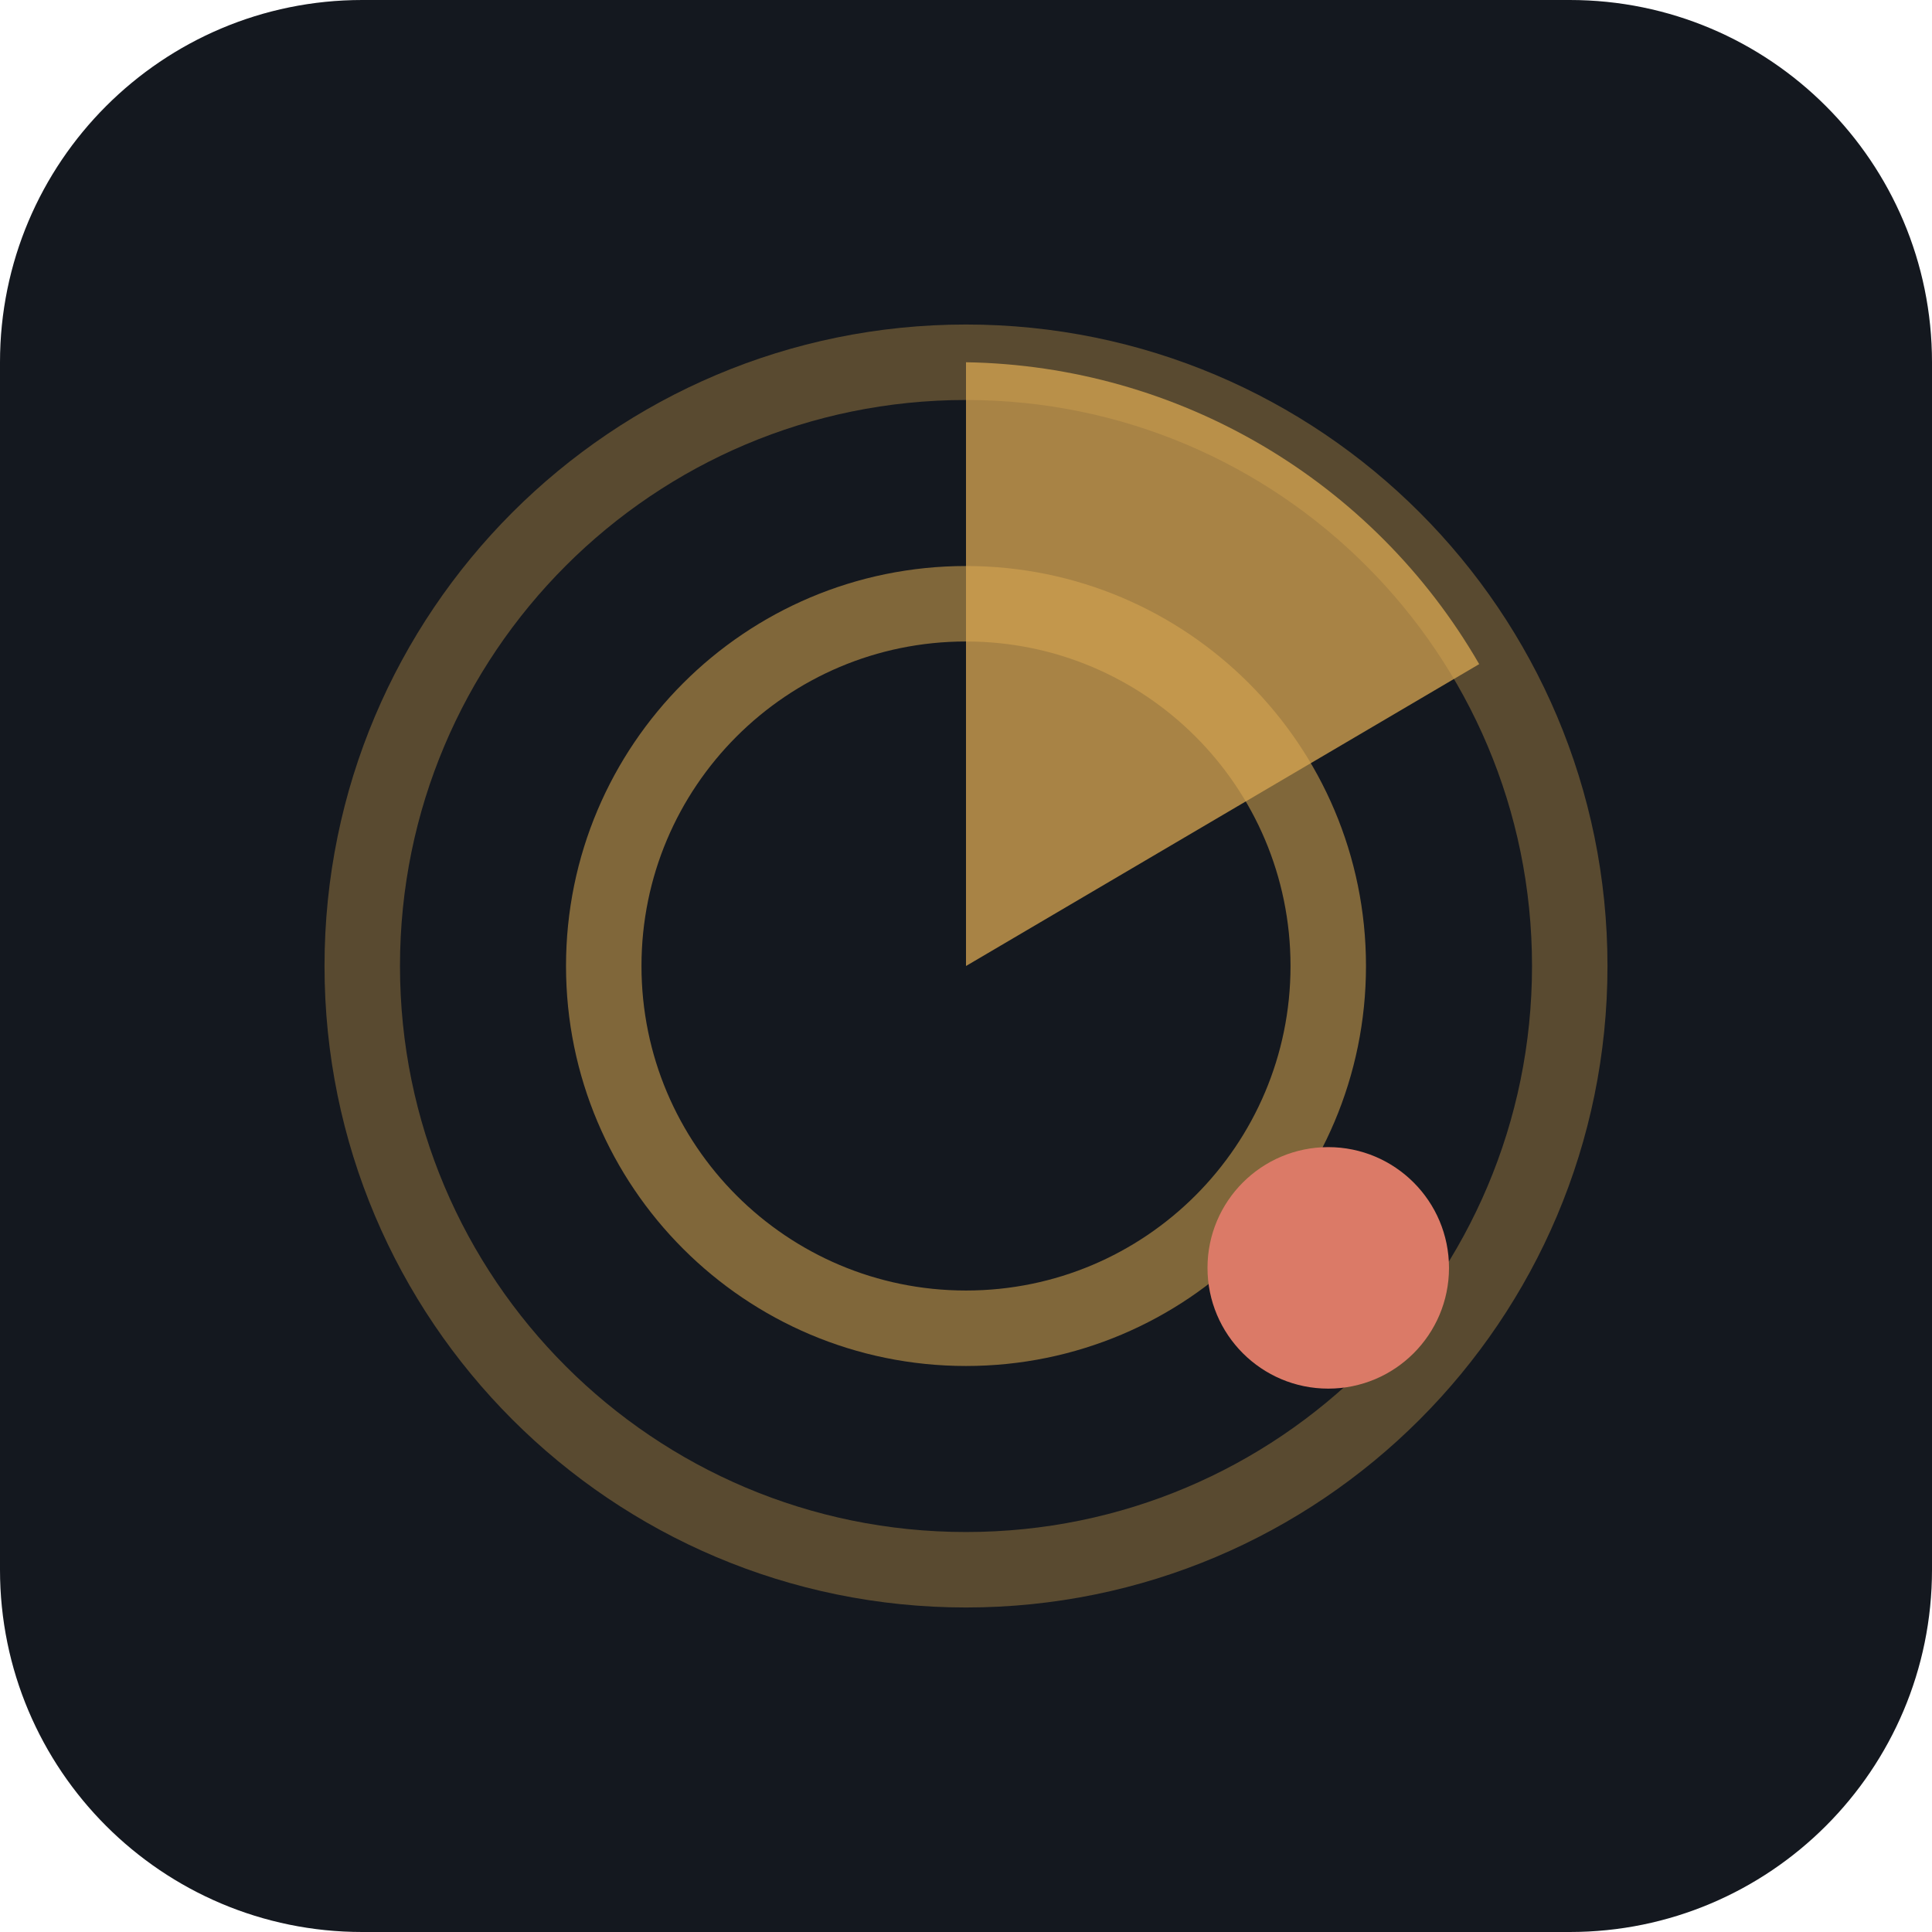
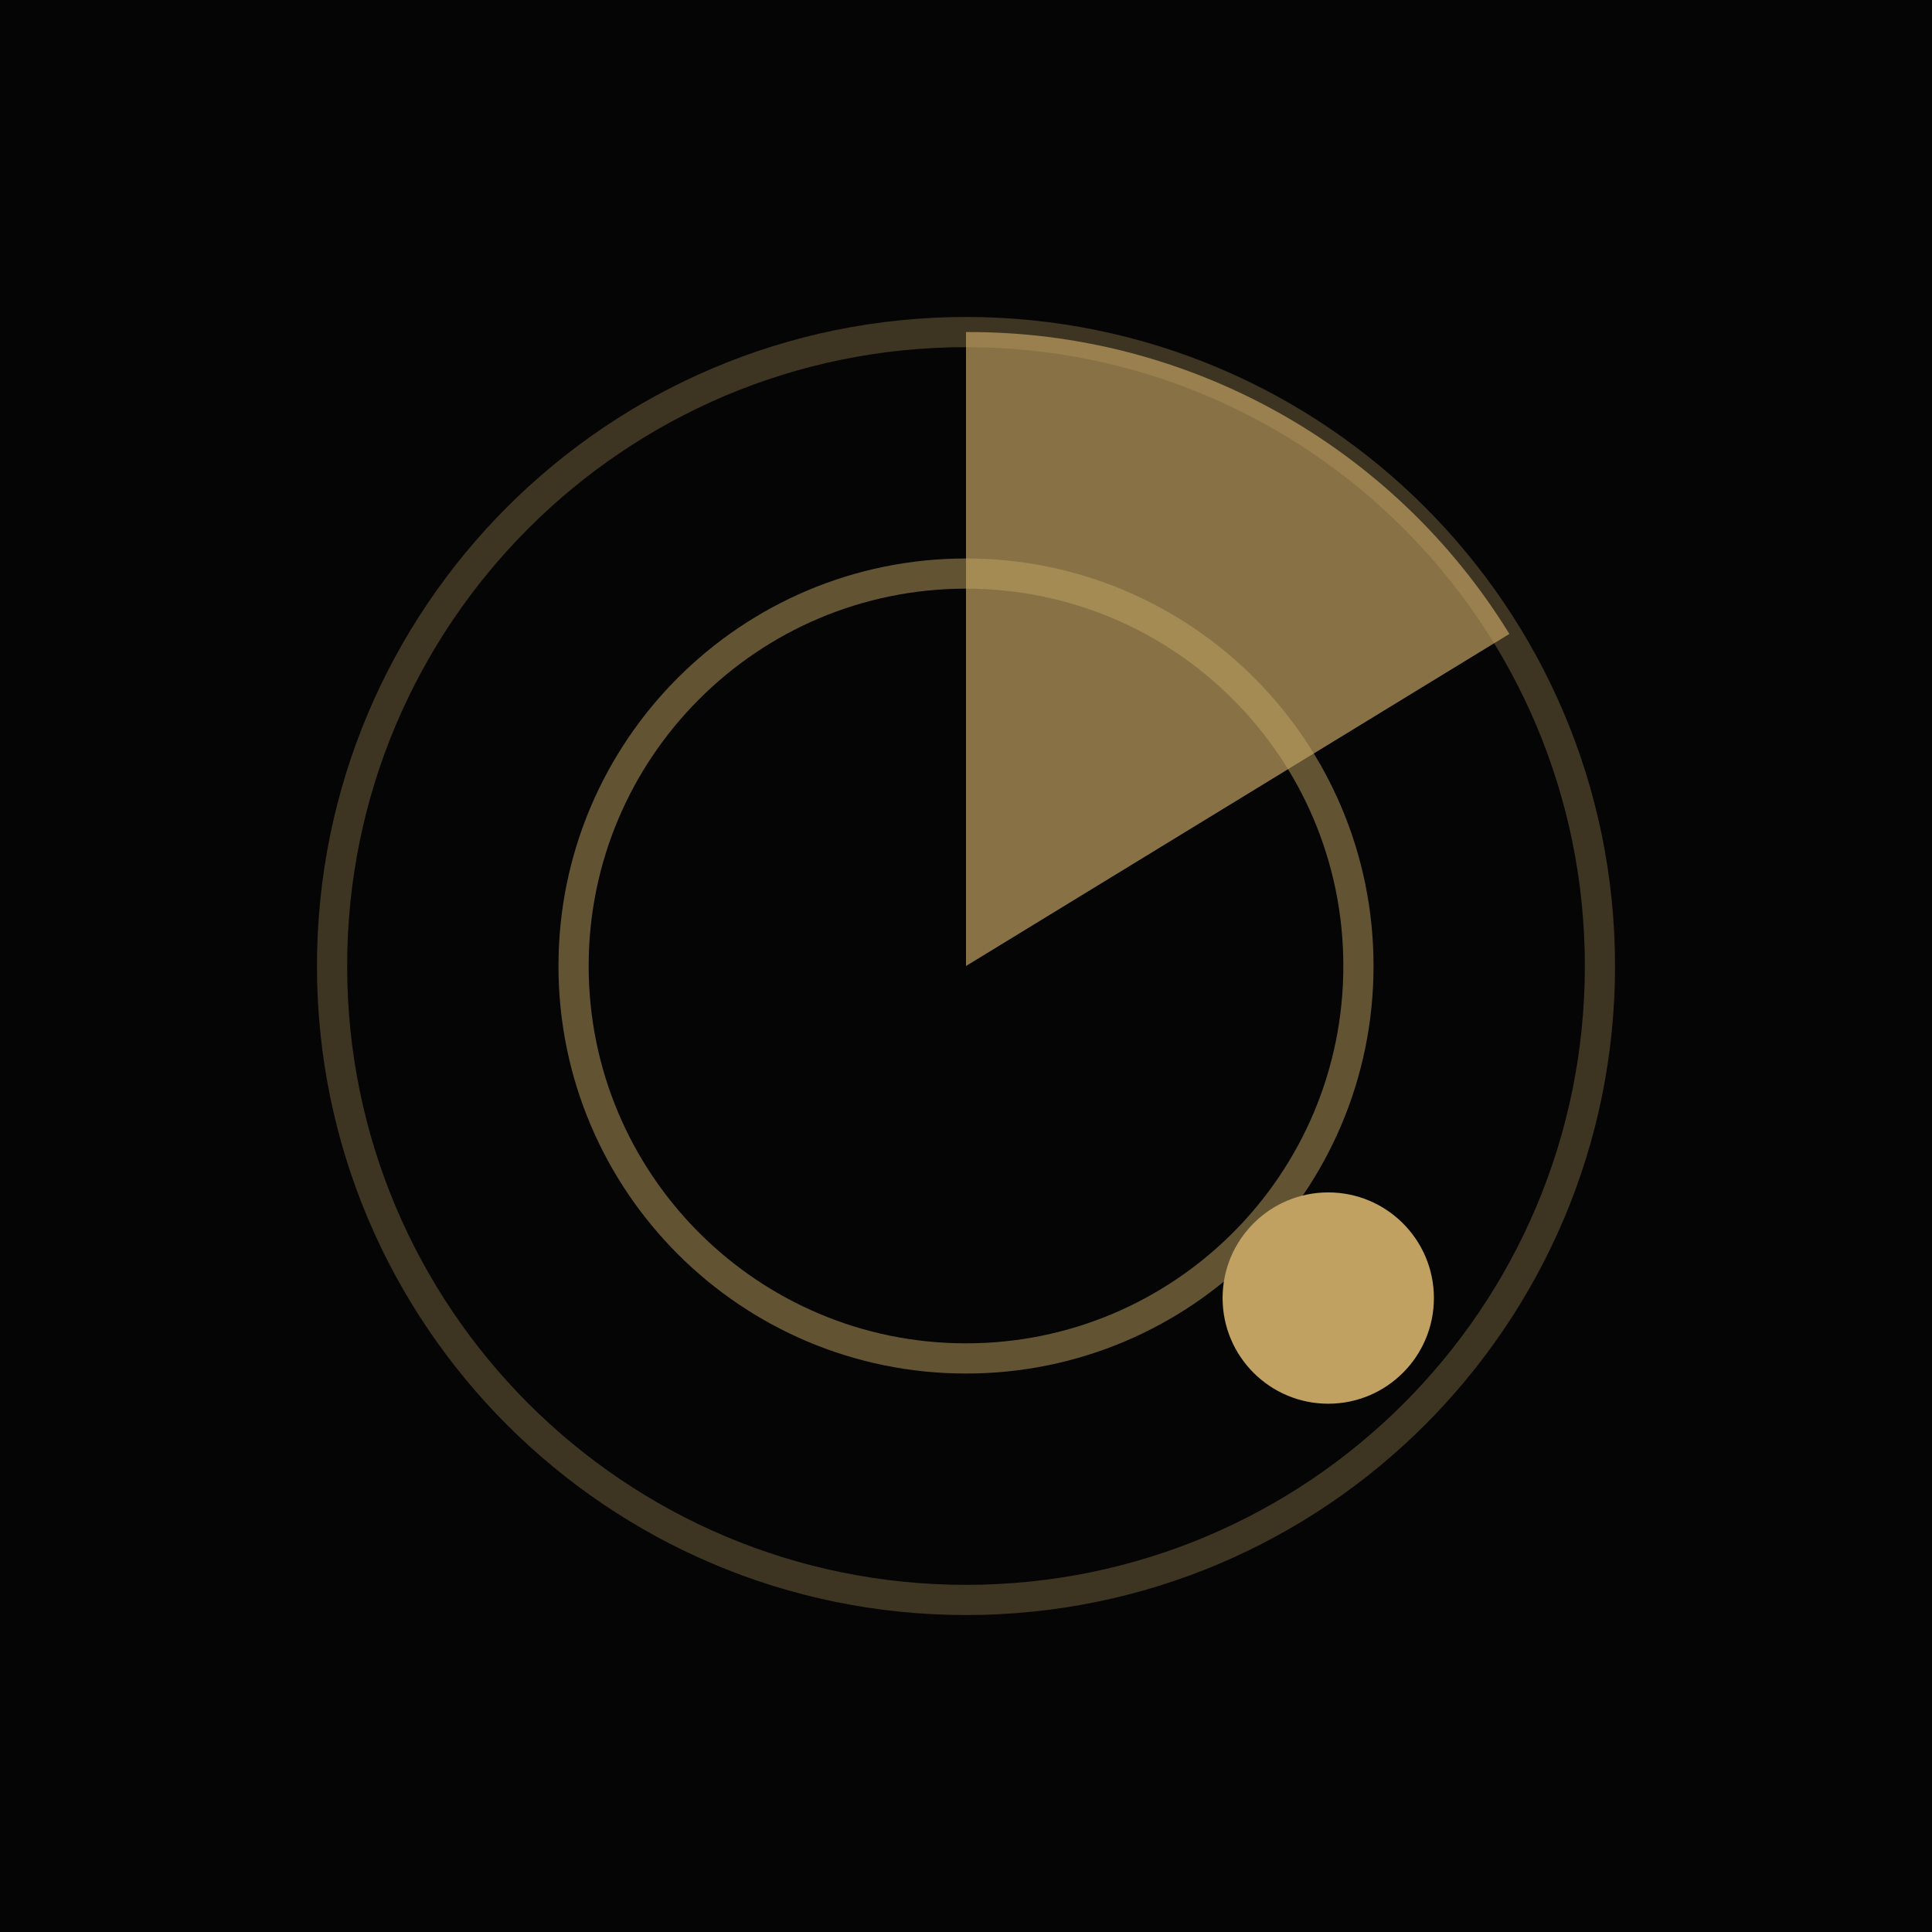
<svg xmlns="http://www.w3.org/2000/svg" viewBox="0 0 64 64" width="64" height="64">
-   <rect width="64" height="64" rx="12" fill="#14181f" />
-   <g fill="none" stroke="#d9a751" stroke-width="2.5">
-     <circle cx="32" cy="32" r="20" opacity=".35" />
-     <circle cx="32" cy="32" r="12" opacity=".55" />
+   <rect width="64" height="64" fill="#050505" />
+   <g fill="none" stroke="#c0a161">
+     <circle cx="32" cy="32" r="21" stroke-width="1" opacity=".3" />
+     <circle cx="32" cy="32" r="13" stroke-width="1" opacity=".5" />
  </g>
-   <path d="M32 32 L32 12 A20 20 0 0 1 49 22 Z" fill="#d9a751" opacity=".75" />
-   <circle cx="44" cy="42" r="4" fill="#db7a67" />
+   <path d="M32 32 L32 11 A21 21 0 0 1 50 21 Z" fill="#c0a161" opacity=".7" />
+   <circle cx="44" cy="43" r="3.5" fill="#c0a161" />
</svg>
